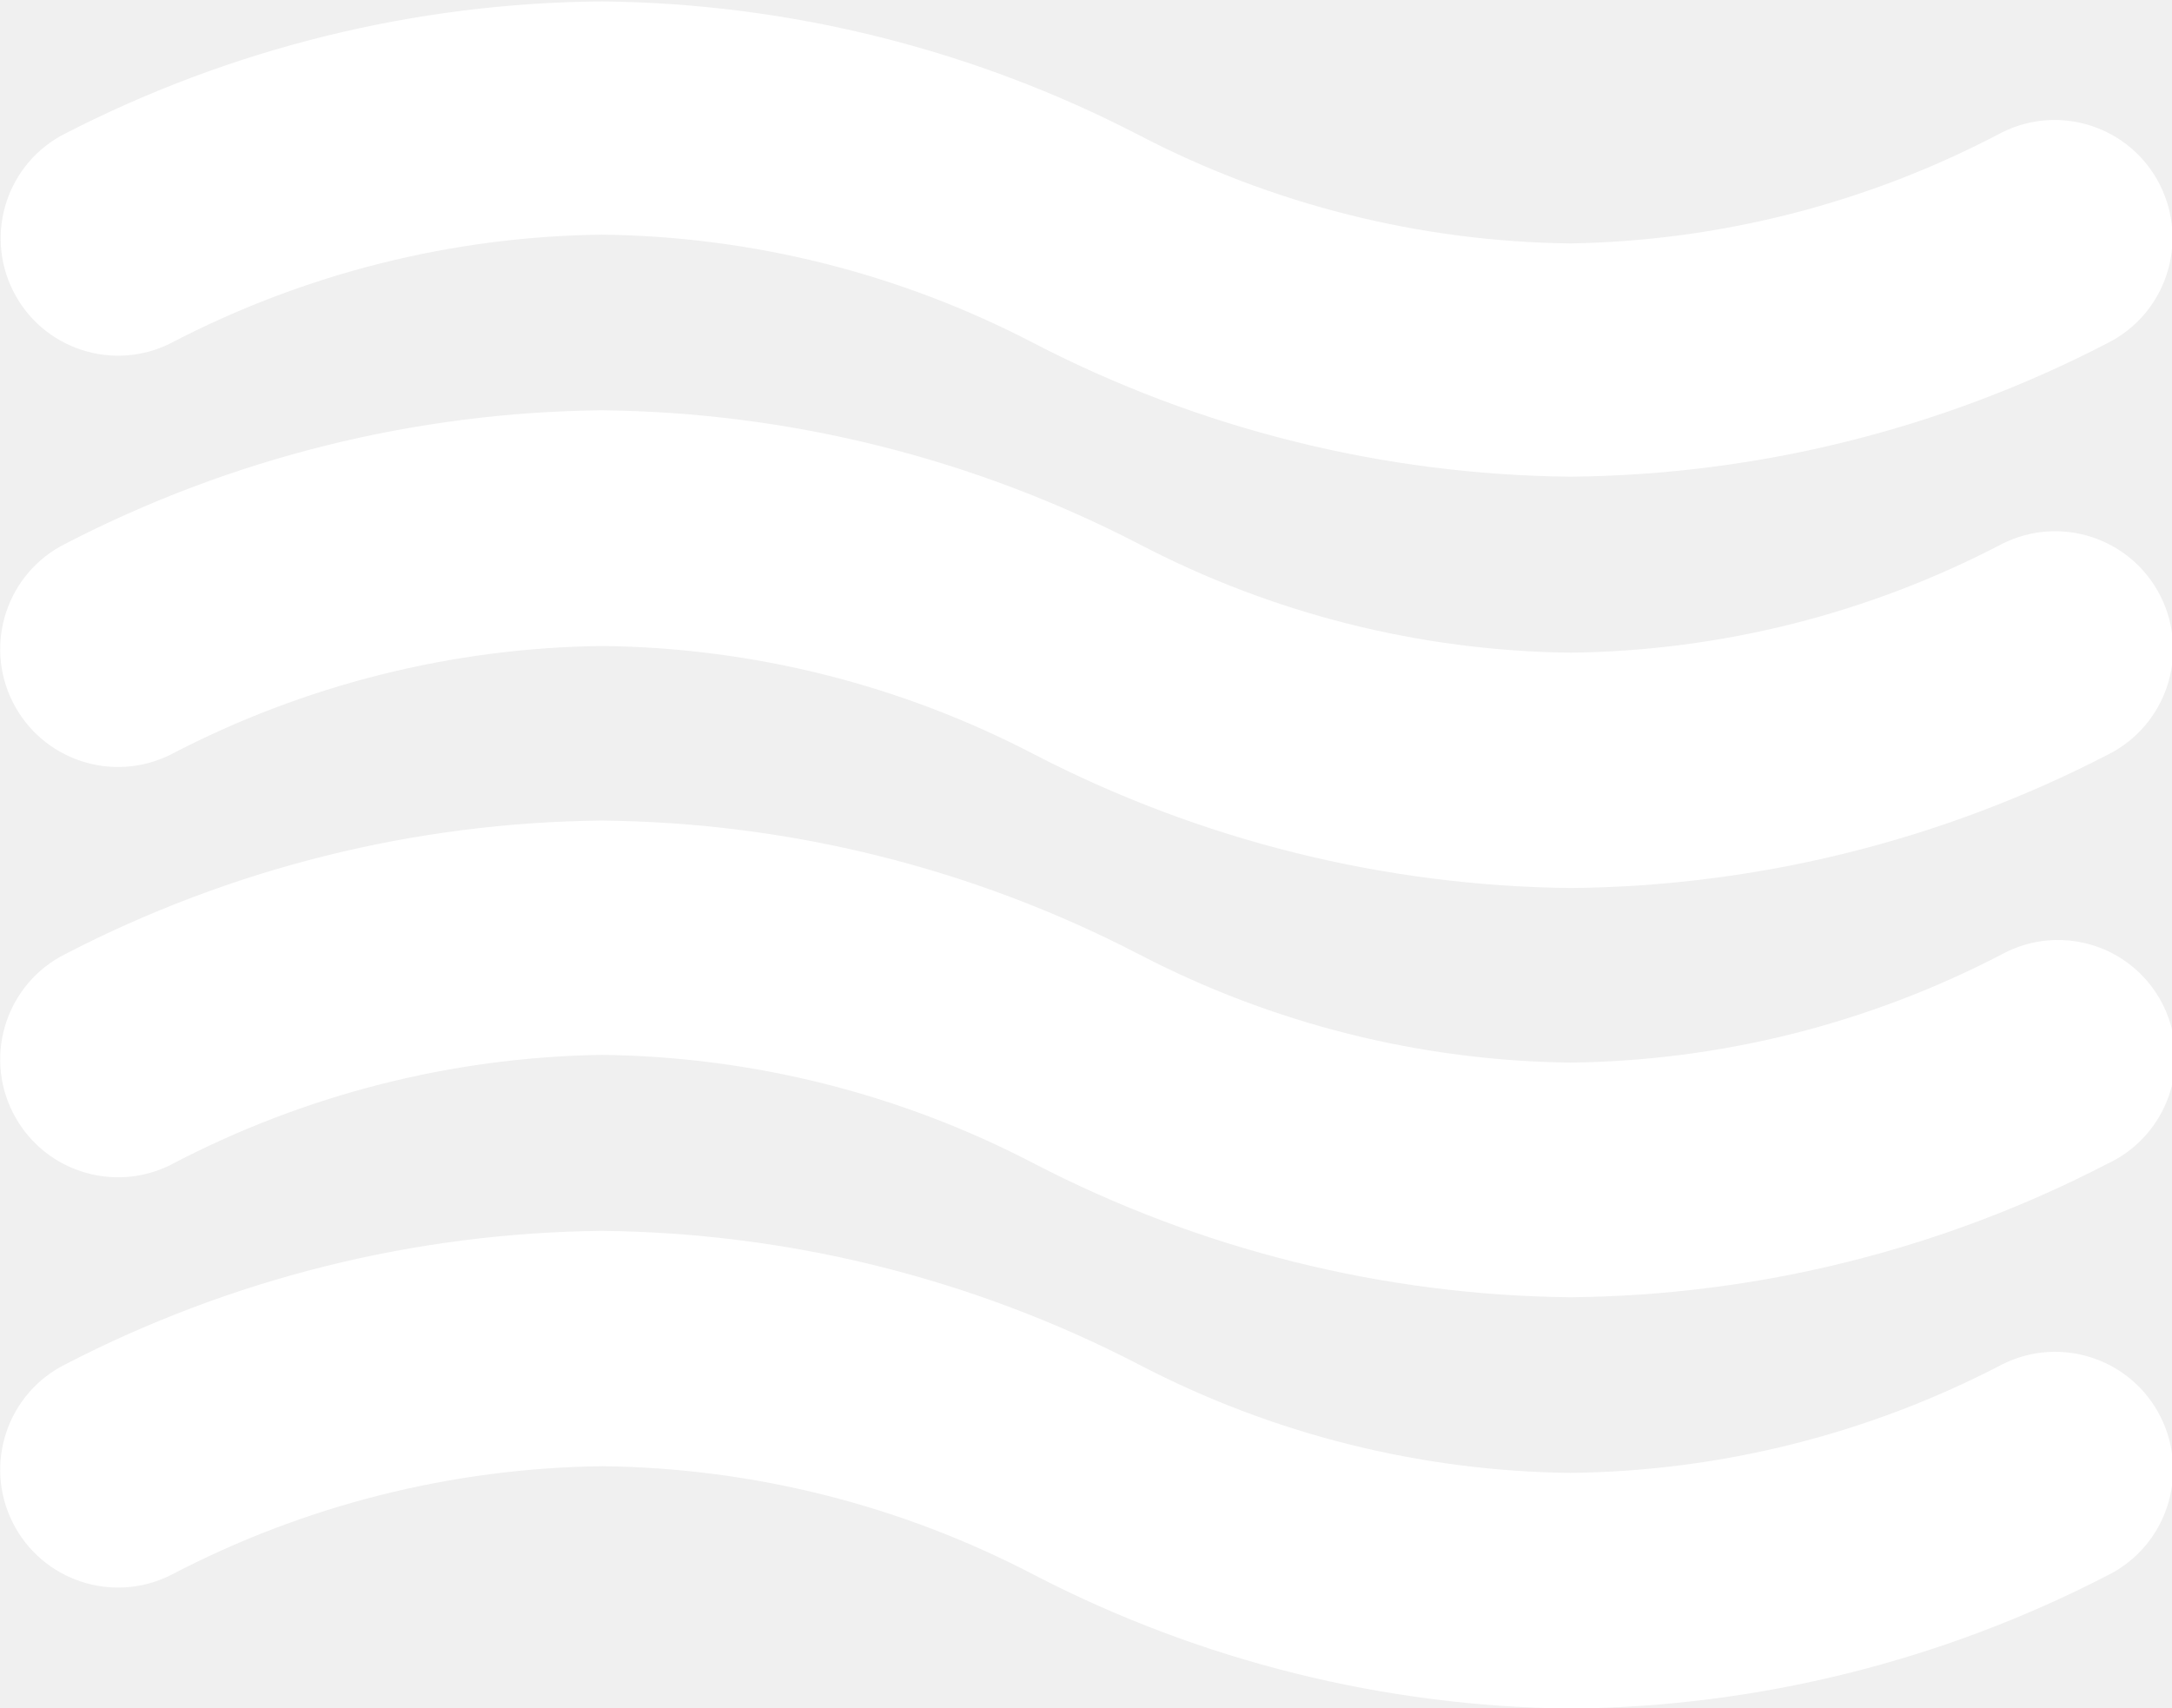
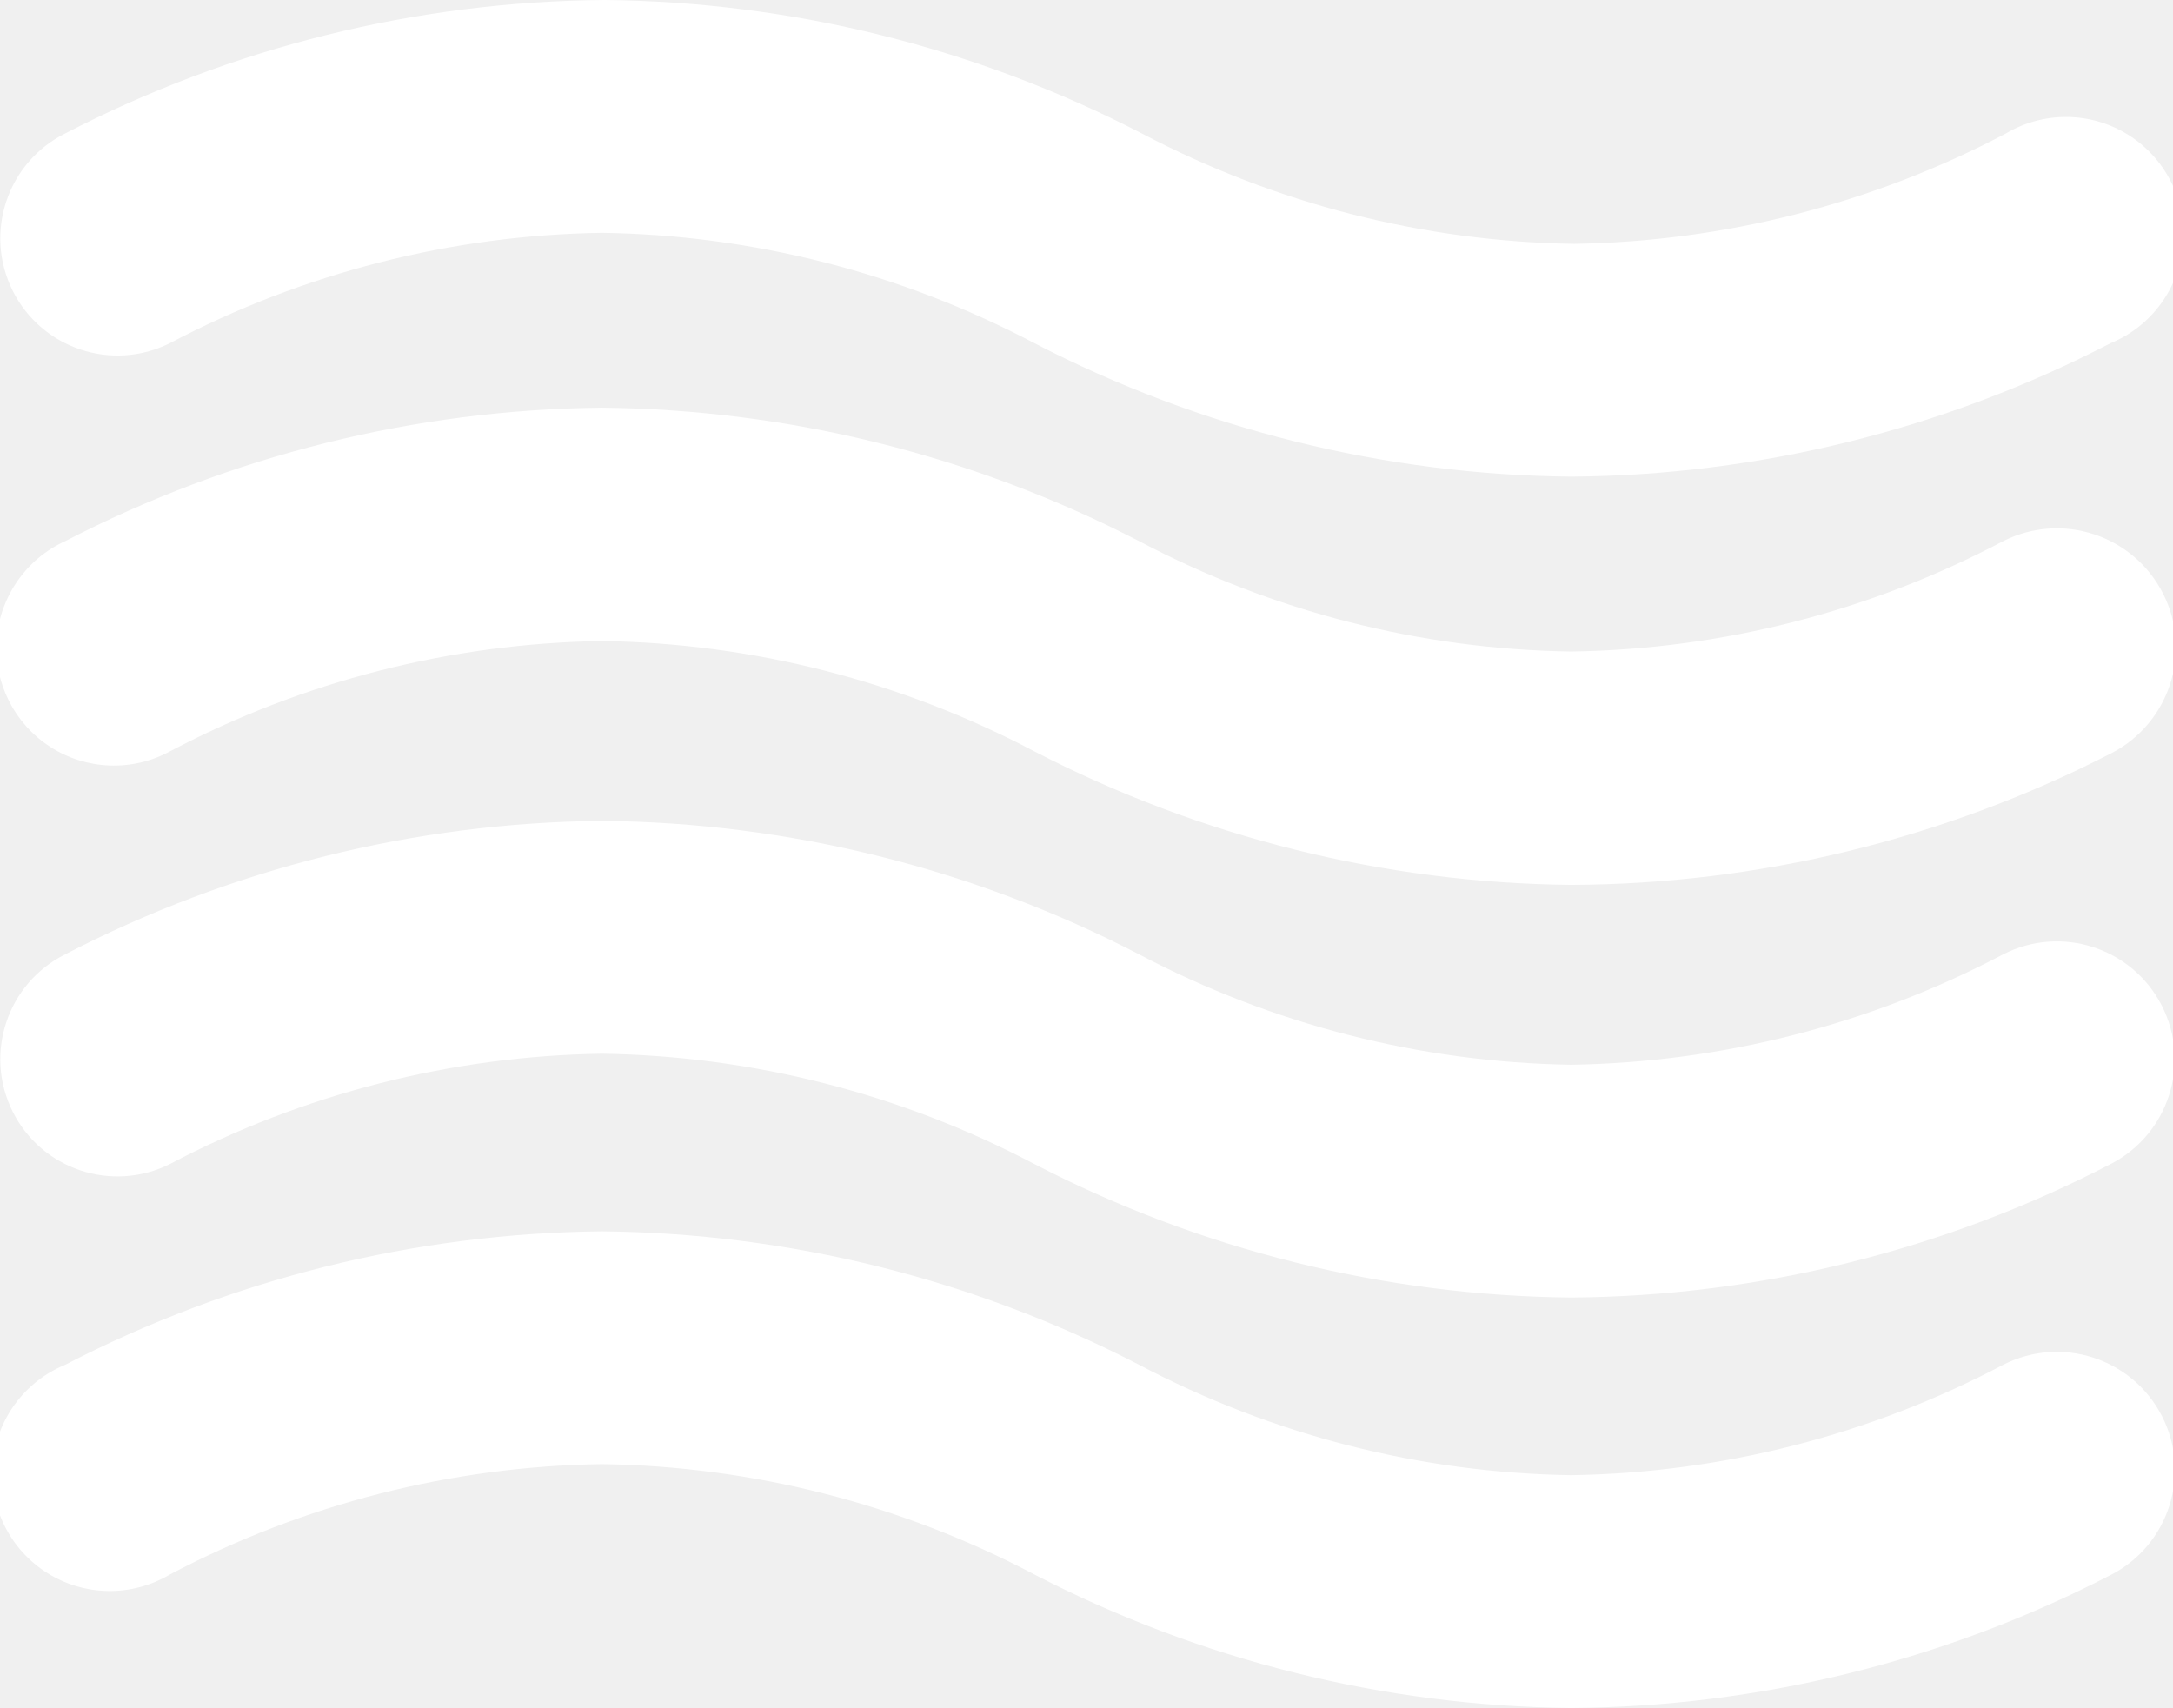
- <svg xmlns="http://www.w3.org/2000/svg" width="61.83" height="48.61" viewBox="0 0 61.83 48.61">
+ <svg xmlns="http://www.w3.org/2000/svg" width="39.39" height="30.96" viewBox="0 0 39.39 30.96">
  <defs>
    <style>.cls-1{isolation:isolate;}.cls-2,.cls-3{mix-blend-mode:multiply;}.cls-3{fill:#fff;}</style>
  </defs>
  <g class="cls-1">
    <g id="Layer_1" data-name="Layer 1">
      <g class="cls-2">
-         <path class="cls-3" d="M6,10.84A27.24,27.24,0,0,1,18.27,7.75a27.24,27.24,0,0,1,12.3,3.09,33.94,33.94,0,0,0,15.28,3.8,33.93,33.93,0,0,0,15.28-3.8,3.34,3.34,0,1,0-3-6A27.27,27.27,0,0,1,45.85,8a27.28,27.28,0,0,1-12.3-3.09,34,34,0,0,0-15.28-3.8A34,34,0,0,0,3,4.87,3.34,3.34,0,1,0,6,10.84Z" transform="translate(-1.14 -1.07)" />
-         <path class="cls-3" d="M58.14,16.55a27.17,27.17,0,0,1-12.29,3.1,27.17,27.17,0,0,1-12.3-3.1,34.06,34.06,0,0,0-15.28-3.8A34,34,0,0,0,3,16.55a3.34,3.34,0,1,0,3,6,27.22,27.22,0,0,1,12.29-3.09,27.22,27.22,0,0,1,12.3,3.09,34,34,0,0,0,15.28,3.8,34,34,0,0,0,15.28-3.8A3.34,3.34,0,0,0,58.14,16.55Z" transform="translate(-1.14 -1.07)" />
-         <path class="cls-3" d="M58.14,28.23a27.29,27.29,0,0,1-12.29,3.09,27.3,27.3,0,0,1-12.3-3.09,33.93,33.93,0,0,0-15.28-3.8A33.91,33.91,0,0,0,3,28.23a3.34,3.34,0,1,0,3,6A27.26,27.26,0,0,1,18.27,31.1a27.27,27.27,0,0,1,12.3,3.09A33.93,33.93,0,0,0,45.85,38a33.93,33.93,0,0,0,15.28-3.8A3.34,3.34,0,1,0,58.14,28.23Z" transform="translate(-1.14 -1.07)" />
-         <path class="cls-3" d="M58.14,39.91A27.22,27.22,0,0,1,45.85,43a27.23,27.23,0,0,1-12.3-3.09,34,34,0,0,0-15.28-3.8A34,34,0,0,0,3,39.91a3.34,3.34,0,1,0,3,6,27.18,27.18,0,0,1,12.29-3.1,27.18,27.18,0,0,1,12.3,3.1,34,34,0,0,0,15.28,3.8,34,34,0,0,0,15.28-3.8A3.34,3.34,0,0,0,58.14,39.91Z" transform="translate(-1.14 -1.07)" />
+         <path class="cls-3" d="M4.82,7.41a17.35,17.35,0,0,1,7.83-2,17.35,17.35,0,0,1,7.84,2,21.62,21.62,0,0,0,9.73,2.42A21.62,21.62,0,0,0,40,7.41a2.13,2.13,0,1,0-1.9-3.8,17.37,17.37,0,0,1-7.83,2,17.38,17.38,0,0,1-7.83-2,21.64,21.64,0,0,0-9.74-2.42A21.62,21.62,0,0,0,2.92,3.61,2.12,2.12,0,1,0,4.82,7.41Z" transform="translate(-1.74 -1.19)" />
+         <path class="cls-3" d="M38.05,11a17.3,17.3,0,0,1-7.83,2,17.31,17.31,0,0,1-7.83-2,21.7,21.7,0,0,0-9.74-2.42A21.68,21.68,0,0,0,2.92,11a2.13,2.13,0,1,0,1.9,3.81,17.34,17.34,0,0,1,7.83-2,17.34,17.34,0,0,1,7.84,2,21.65,21.65,0,0,0,9.73,2.42A21.64,21.64,0,0,0,40,14.85,2.13,2.13,0,0,0,38.05,11Z" transform="translate(-1.74 -1.19)" />
+         <path class="cls-3" d="M38.05,18.49a17.38,17.38,0,0,1-7.83,2,17.39,17.39,0,0,1-7.83-2,21.62,21.62,0,0,0-9.74-2.42,21.6,21.6,0,0,0-9.73,2.42,2.12,2.12,0,1,0,1.9,3.8,17.37,17.37,0,0,1,7.83-2,17.37,17.37,0,0,1,7.84,2,21.62,21.62,0,0,0,9.73,2.42A21.61,21.61,0,0,0,40,22.29,2.12,2.12,0,1,0,38.05,18.49Z" transform="translate(-1.74 -1.19)" />
+         <path class="cls-3" d="M38.05,25.93a17.34,17.34,0,0,1-7.83,2,17.35,17.35,0,0,1-7.83-2,21.66,21.66,0,0,0-9.74-2.42,21.64,21.64,0,0,0-9.73,2.42,2.13,2.13,0,1,0,1.9,3.8,17.31,17.31,0,0,1,7.83-2,17.32,17.32,0,0,1,7.84,2,21.64,21.64,0,0,0,9.73,2.42A21.64,21.64,0,0,0,40,29.74,2.13,2.13,0,0,0,38.05,25.93Z" transform="translate(-1.74 -1.19)" />
      </g>
    </g>
  </g>
</svg>
